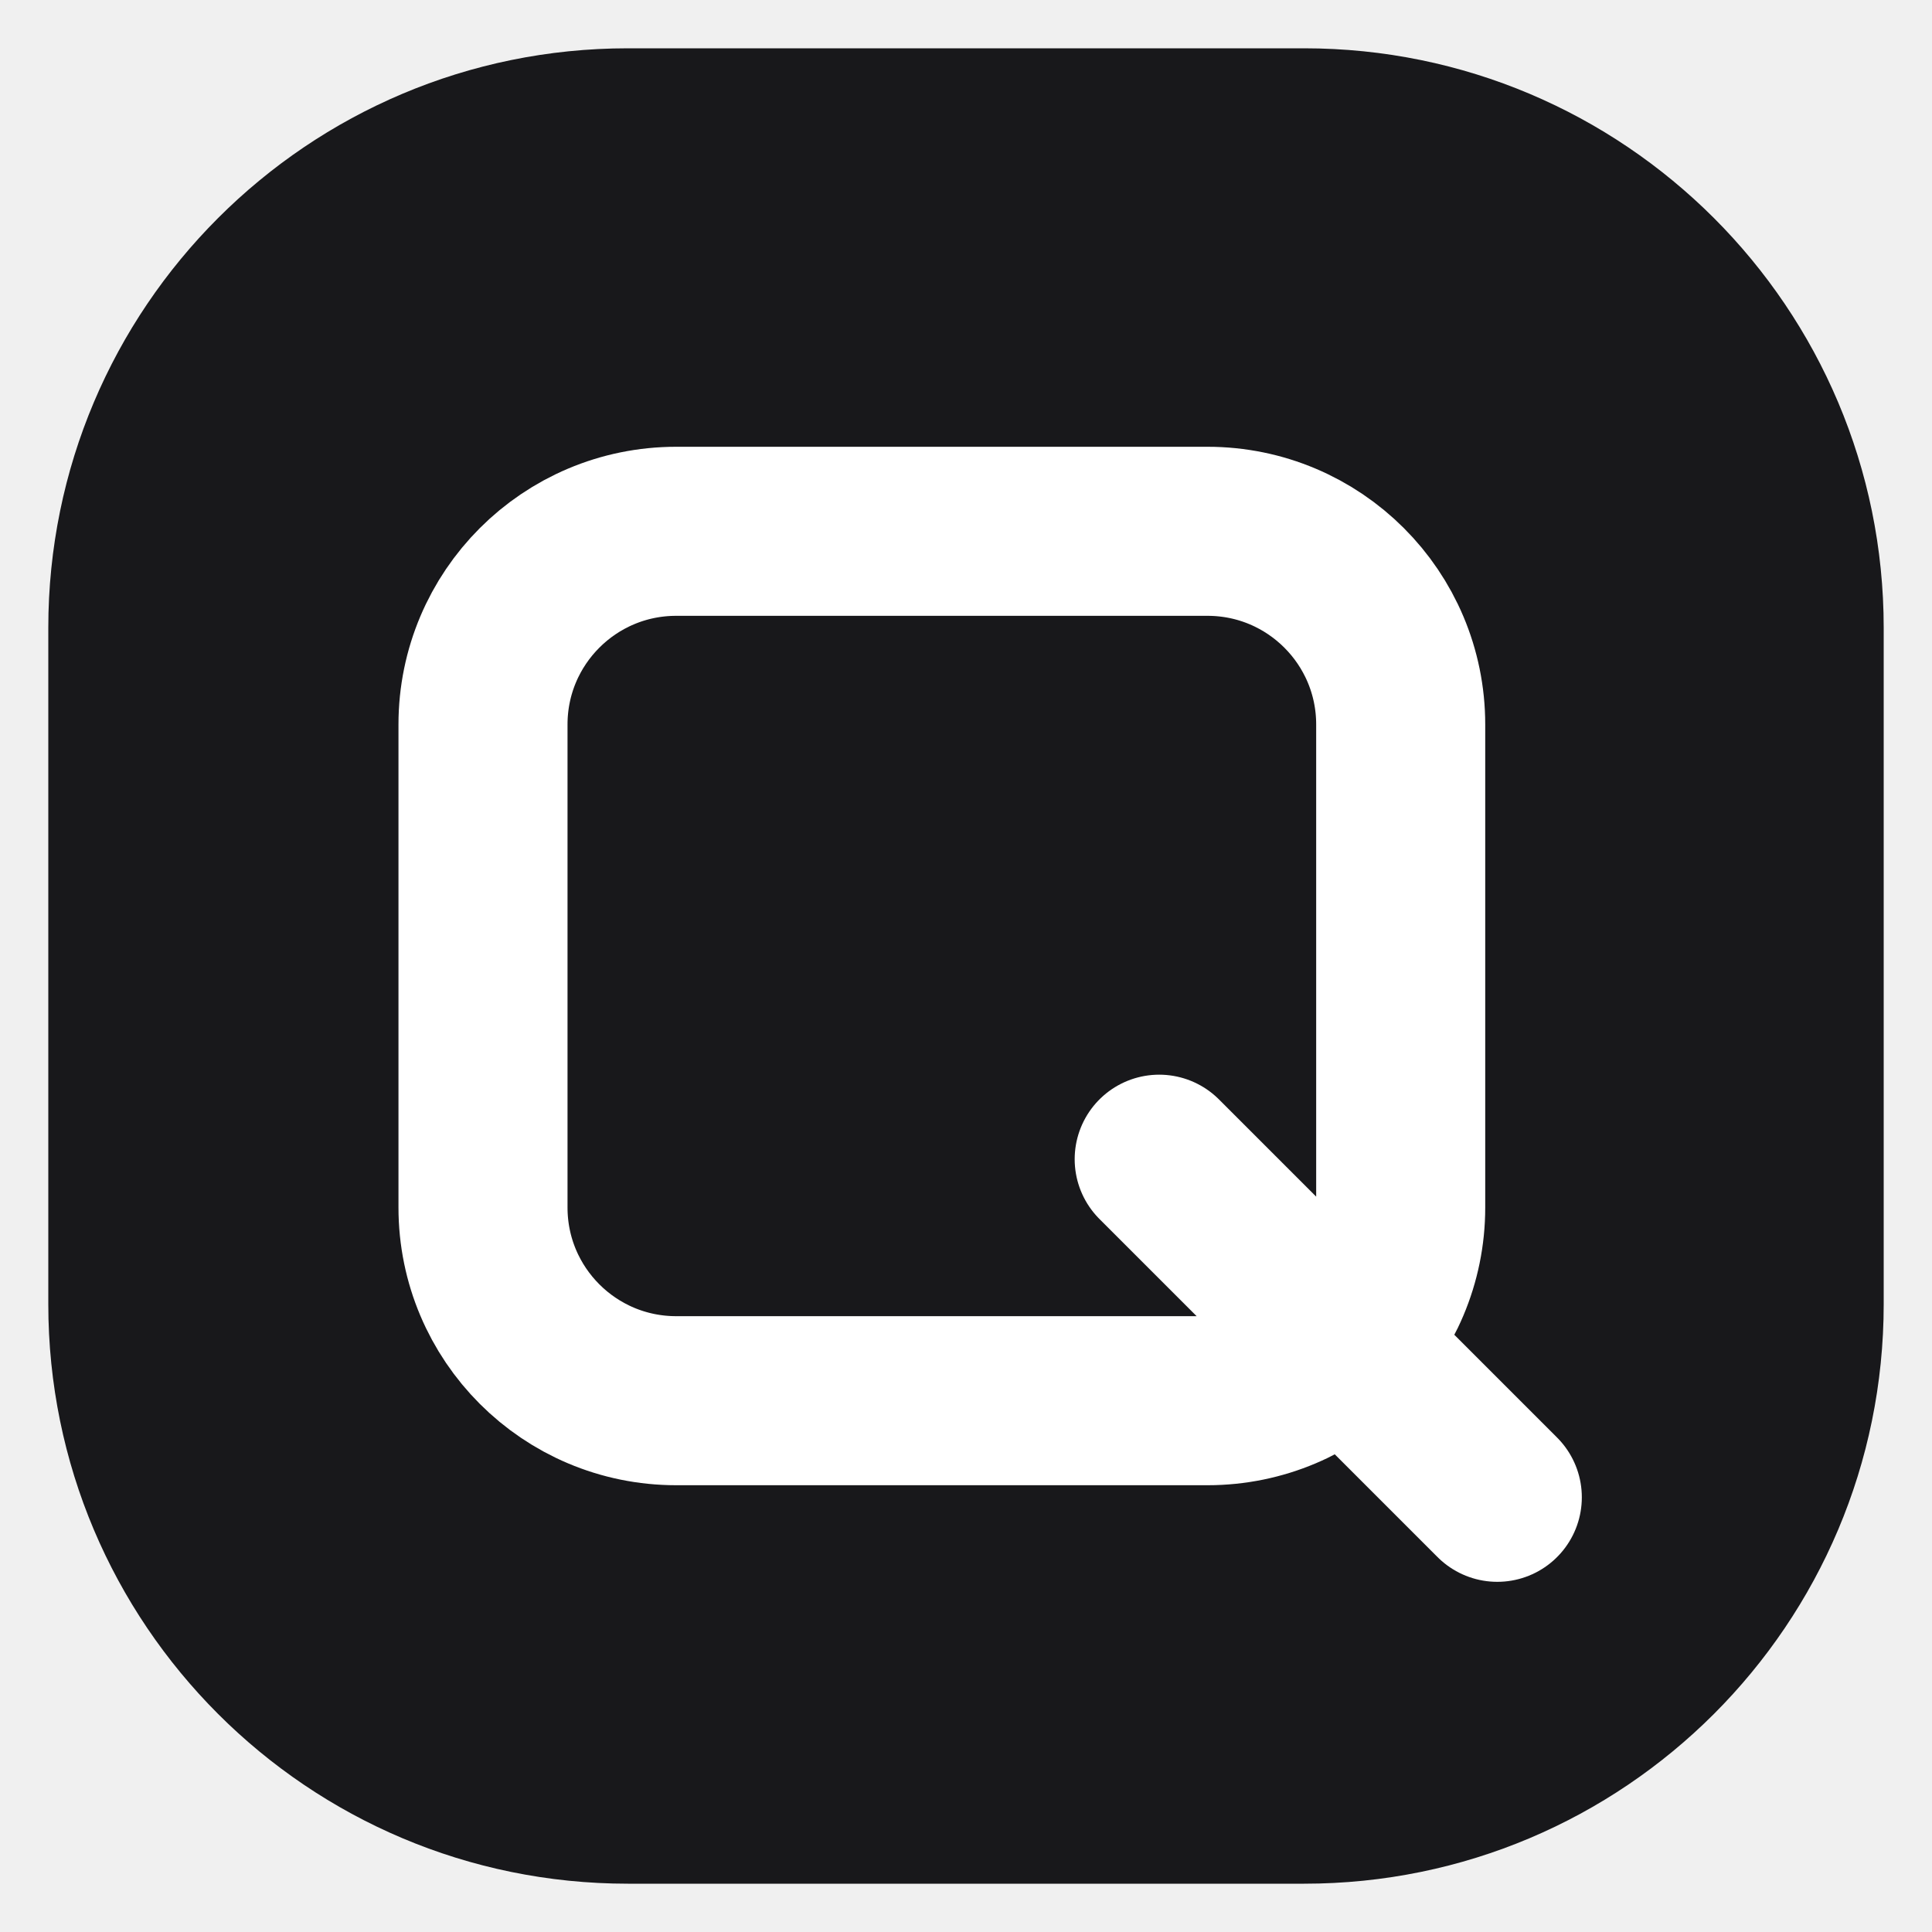
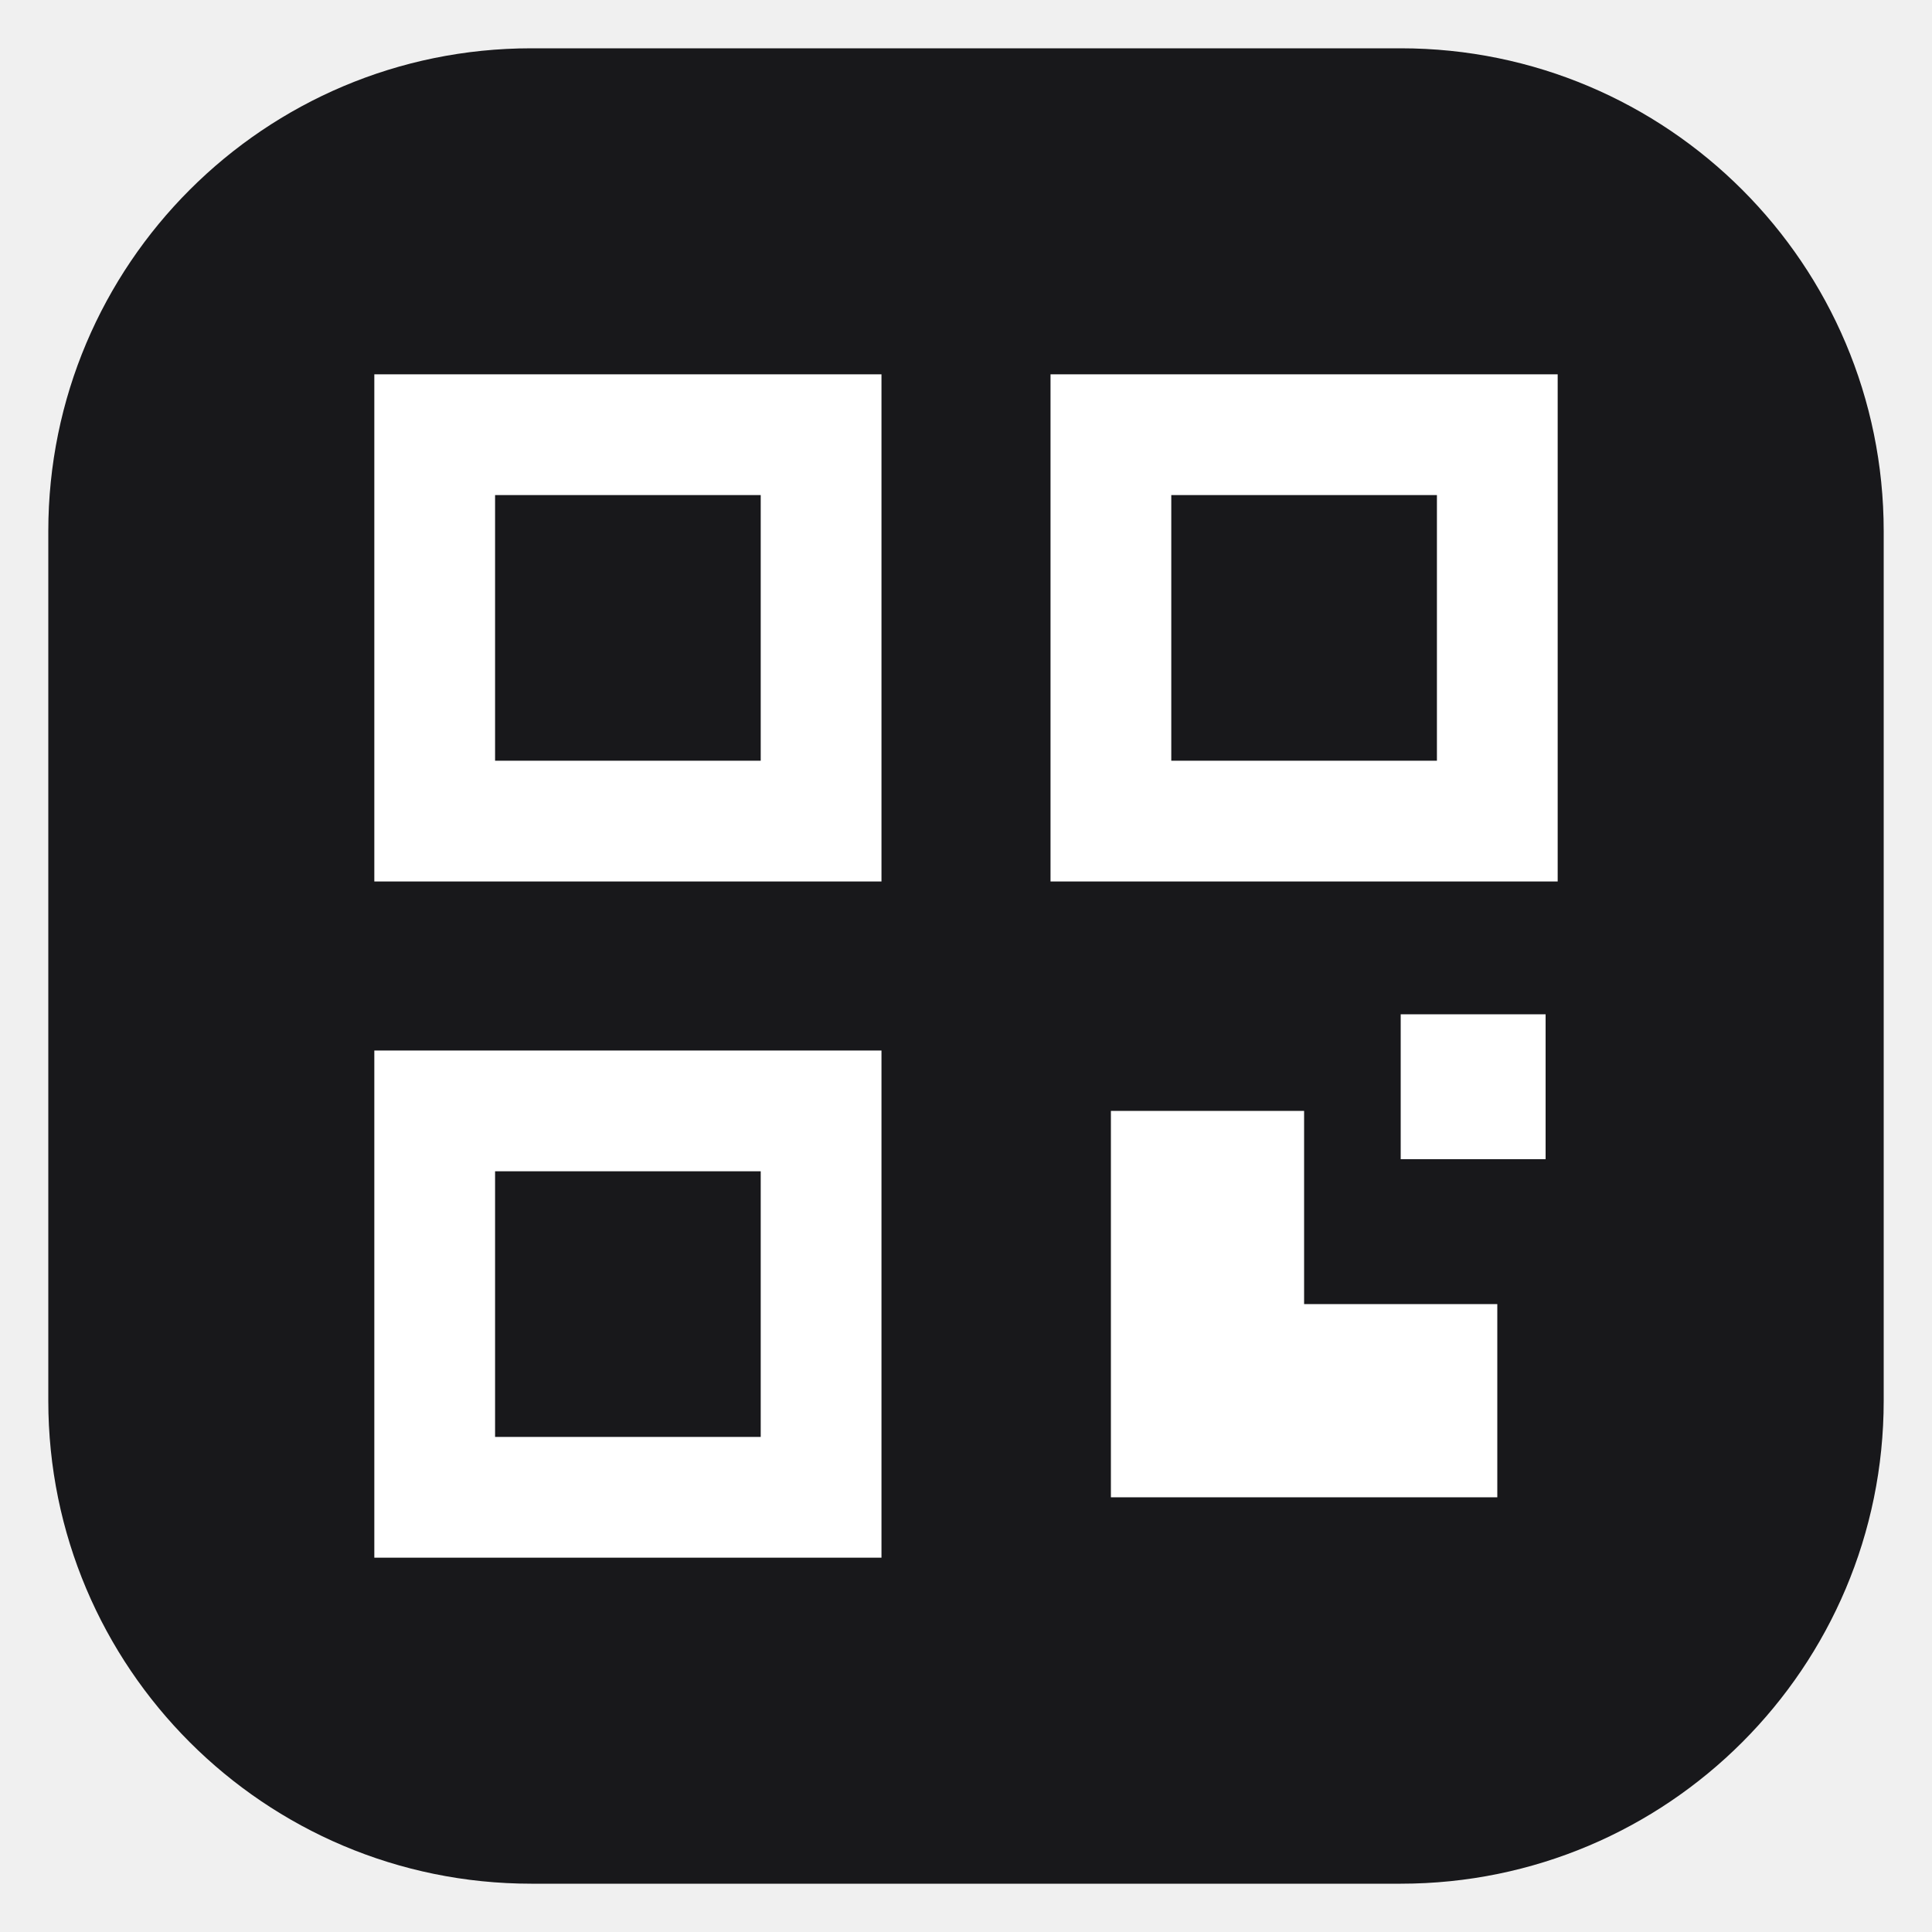
<svg xmlns="http://www.w3.org/2000/svg" viewBox="0 0 40 40">
-   <rect x="1" y="1" width="38" height="38" rx="12" fill="#18181b" />
-   <path d="M14 11h11a4 4 0 0 1 4 4v10a4 4 0 0 1-4 4H14a4 4 0 0 1-4-4V15a4 4 0 0 1 4-4Zm10 13 7 7" fill="none" stroke="#fff" stroke-width="3.5" stroke-linejoin="round" stroke-linecap="round" />
+   <rect x="1" y="1" width="38" height="38" rx="10" fill="#18181b" />
+   <path d="M9 9h8v8H9zM23 9h8v8h-8zM9 23h8v8H9z" fill="none" stroke="white" stroke-width="2.5" />
+   <path d="M23 23h4v4h4v4h-8zM29 21h3v3h-3z" fill="white" />
</svg>
